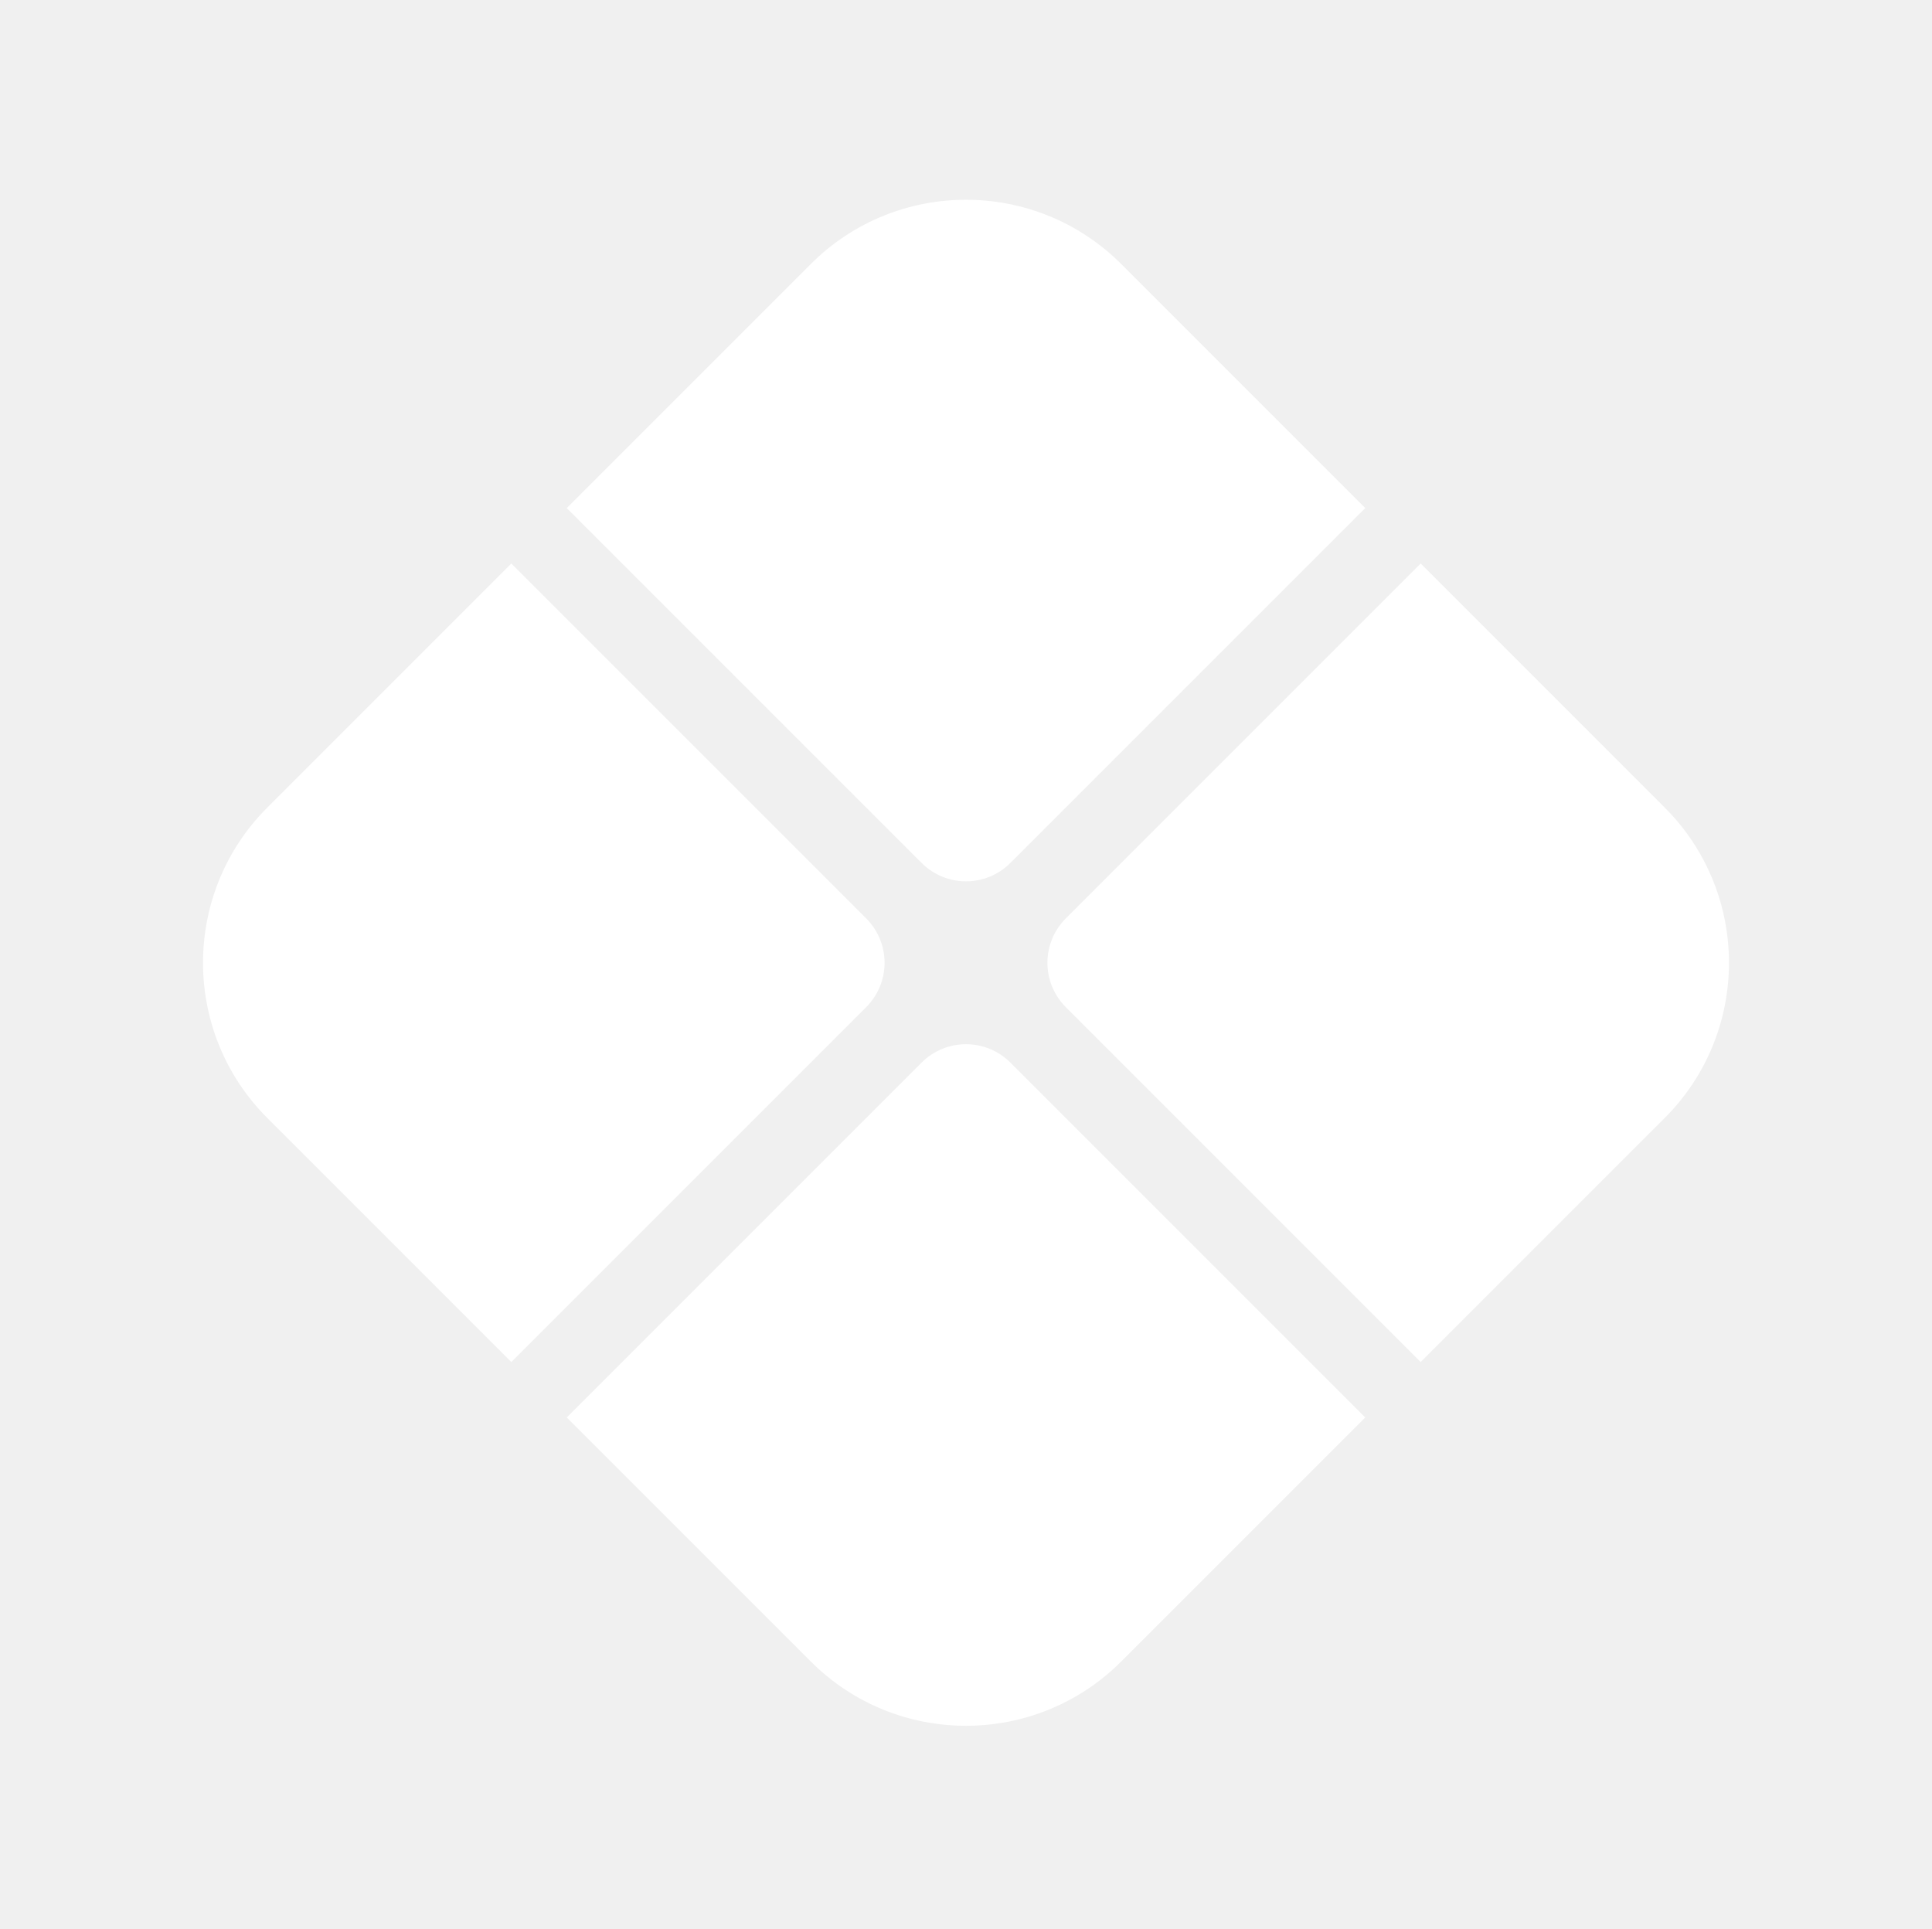
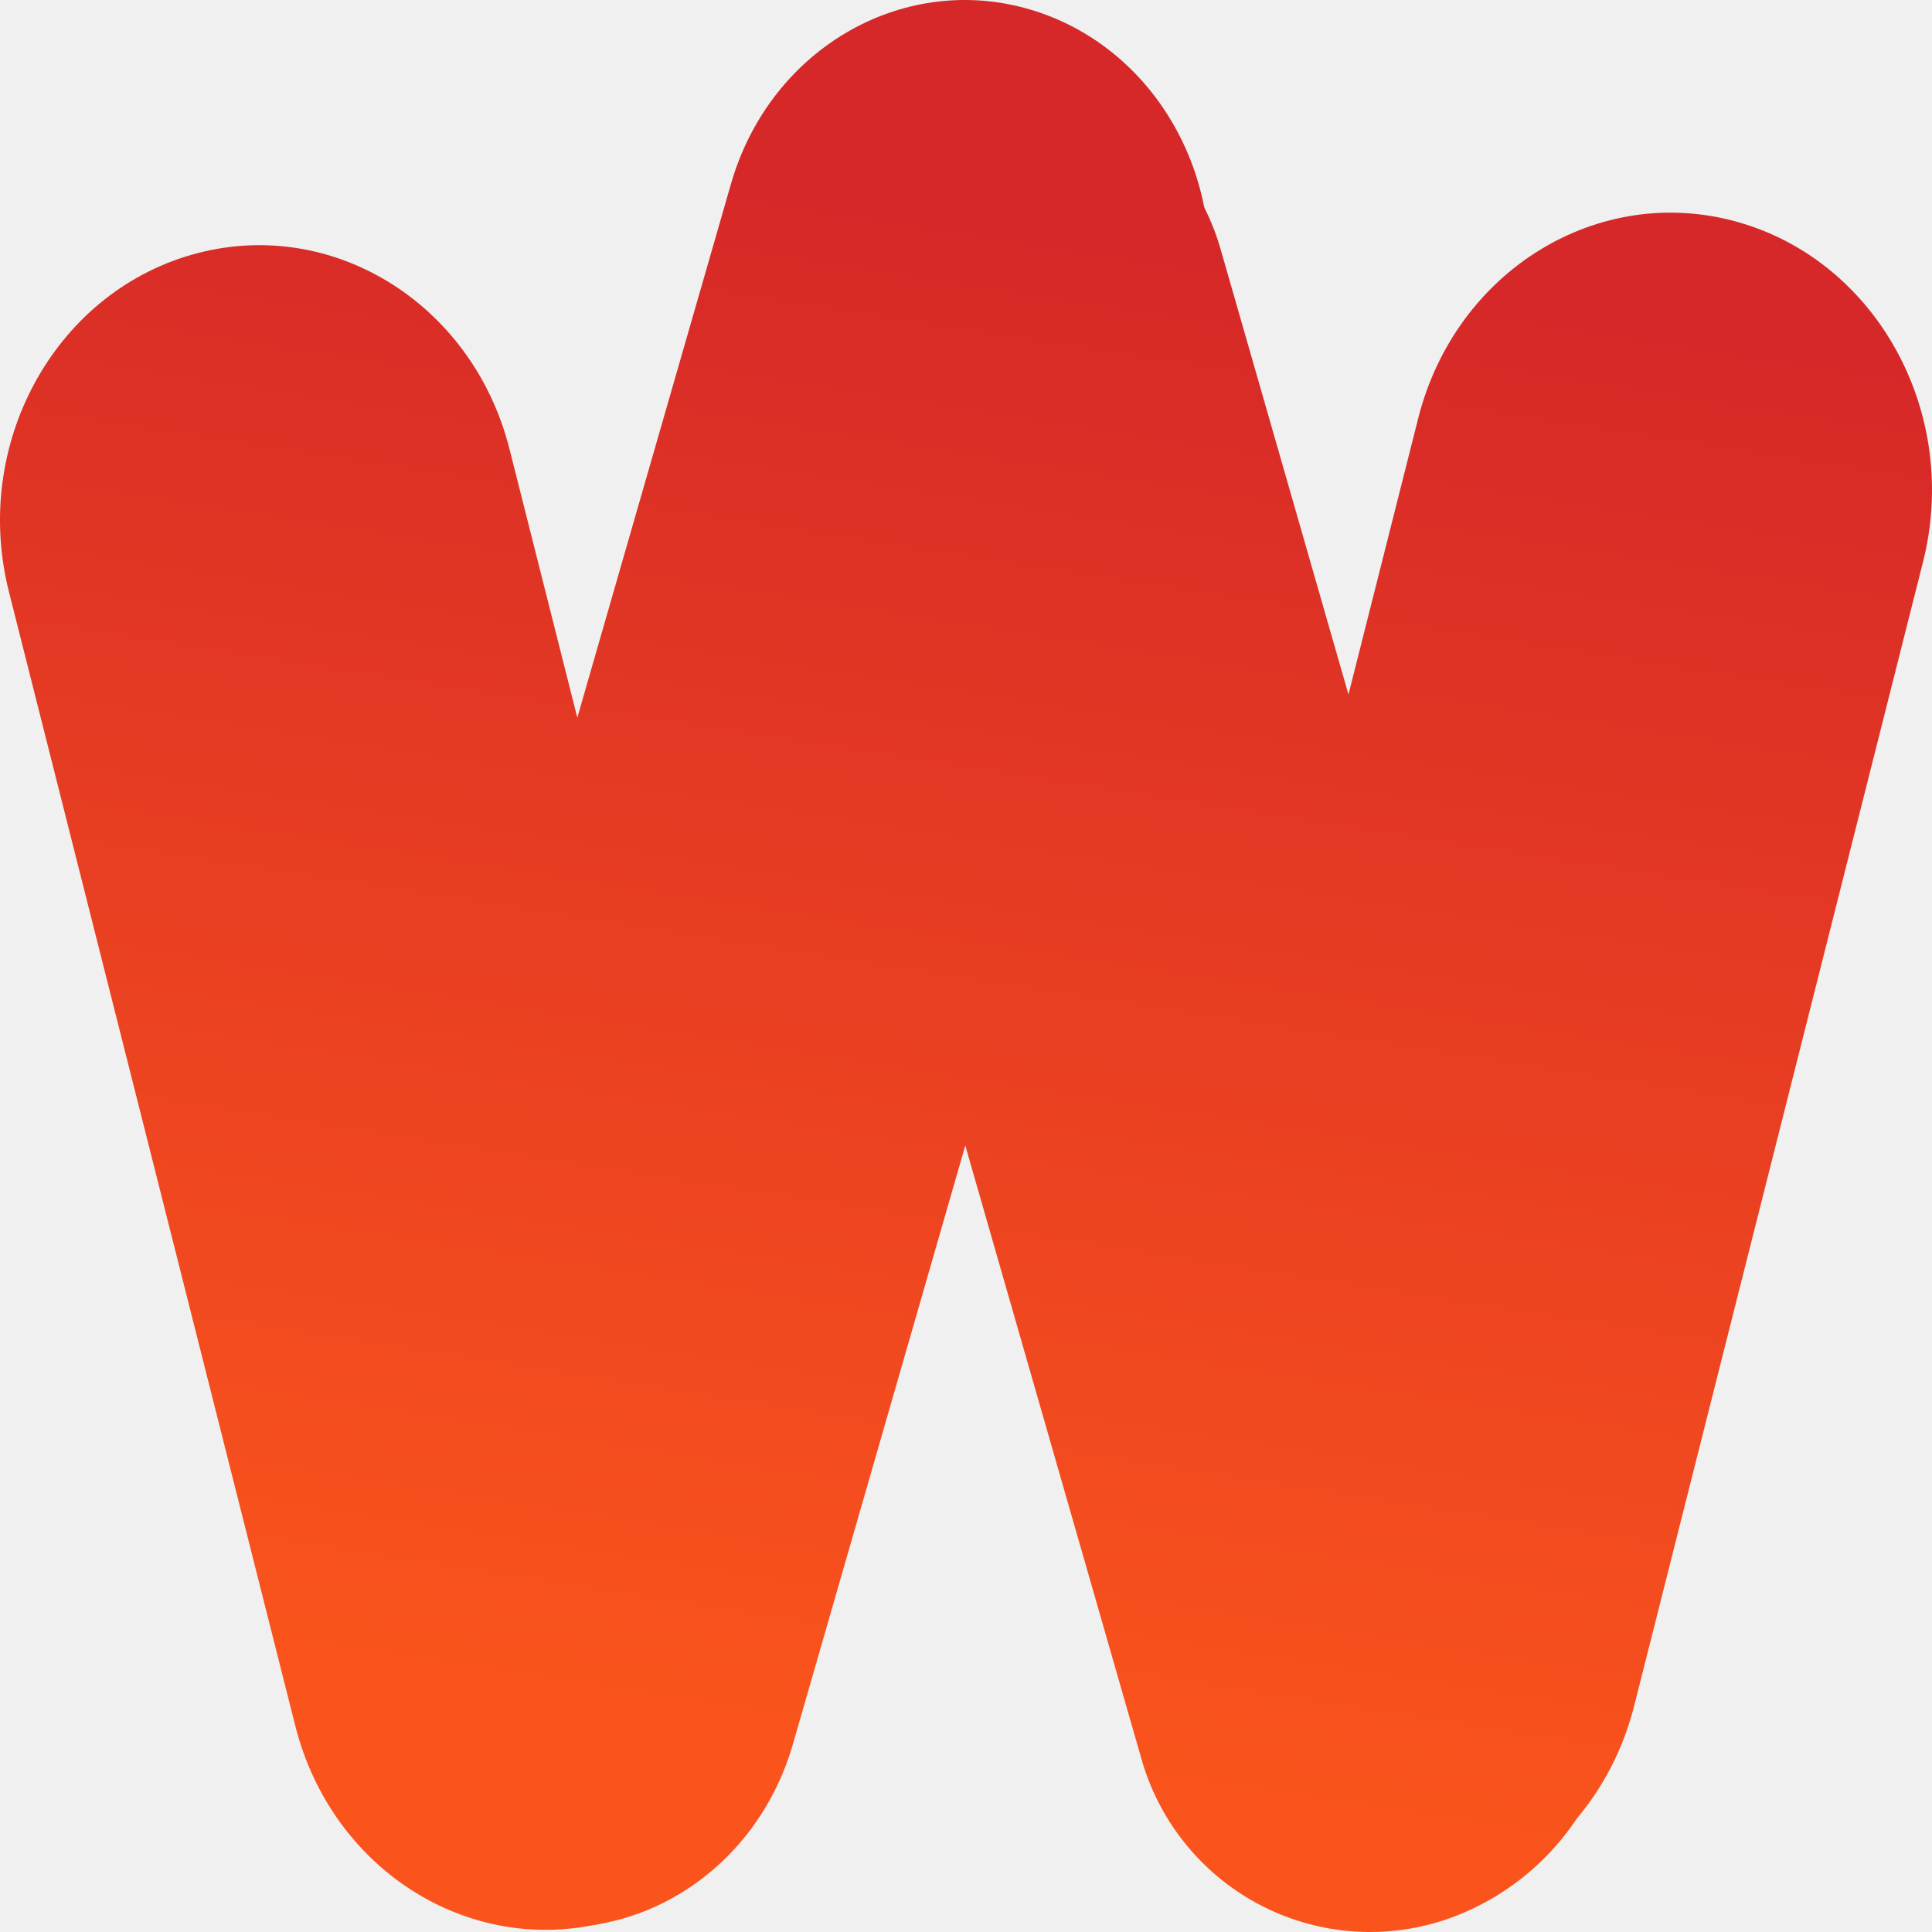
- <svg xmlns="http://www.w3.org/2000/svg" width="590" height="589" viewBox="0 0 590 589" fill="none">
-   <path d="M81.639 341.413C55.454 315.228 55.454 272.772 81.639 246.587L156.146 172.08L264.52 280.453C272.002 287.935 272.002 300.065 264.52 307.547L156.146 415.92L81.639 341.413Z" fill="white" />
-   <path d="M173.08 155.146L247.587 80.639C273.772 54.454 316.228 54.454 342.413 80.639L416.92 155.146L308.547 263.52C301.065 271.002 288.935 271.002 281.453 263.52L173.08 155.146Z" fill="white" />
-   <path d="M173.08 432.854L281.453 324.48C288.935 316.998 301.065 316.998 308.547 324.48L416.92 432.854L342.413 507.361C316.228 533.546 273.772 533.546 247.587 507.361L173.08 432.854Z" fill="white" />
-   <path d="M325.48 307.547C317.998 300.065 317.998 287.935 325.48 280.453L433.854 172.08L508.361 246.587C534.546 272.772 534.546 315.228 508.361 341.413L433.854 415.92L325.48 307.547Z" fill="white" />
+ <svg xmlns="http://www.w3.org/2000/svg" width="519" height="519" viewBox="0 0 519 519" fill="none">
+   <path d="M51.601 68.399C88.737 57.828 126.915 81.223 136.873 120.652L213.807 425.342C223.766 464.774 201.733 505.308 164.593 515.88C127.453 526.452 89.294 503.064 79.328 463.634L2.393 158.944C-7.565 119.512 14.467 78.978 51.601 68.399Z" fill="url(#paint0_linear_2770_4889)" />
+   <path d="M387.942 515.814C379.736 518.51 371.07 519.511 362.468 518.756C353.866 518 345.506 515.505 337.894 511.419C330.282 507.334 323.577 501.745 318.184 494.989C312.791 488.233 308.822 480.451 306.519 472.114L202.044 108.34C197.193 91.212 199.122 72.87 207.43 57.13C215.737 41.391 229.783 29.466 246.645 23.837C254.849 21.141 263.514 20.141 272.116 20.896C280.717 21.651 289.076 24.147 296.687 28.231C304.298 32.316 311.003 37.904 316.395 44.659C321.788 51.414 325.757 59.194 328.062 67.529L432.529 431.306C437.381 448.433 435.455 466.774 427.15 482.515C418.845 498.255 404.802 510.182 387.942 515.814Z" fill="url(#paint1_linear_2770_4889)" />
+   <path d="M353.023 510.87C315.572 500.21 293.345 459.334 303.402 419.579L380.98 112.374C391.022 72.615 429.516 49.027 466.96 59.685C504.405 70.343 526.639 111.222 516.582 150.977L439.014 458.176C428.964 497.932 390.469 521.521 353.023 510.87Z" fill="url(#paint2_linear_2770_4889)" />
+   <path d="M278.358 3.059C313.049 14.329 332.567 53.303 321.966 90.121L213.024 468.461C202.423 505.279 165.715 526.002 131.049 514.748C96.383 503.494 76.836 464.515 87.456 427.703L196.38 49.353C206.989 12.537 243.697 -8.185 278.358 3.059Z" fill="url(#paint3_linear_2770_4889)" />
+   <defs>
+     <linearGradient id="paint0_linear_2770_4889" x1="202.41" y1="465.543" x2="265.728" y2="59.685" gradientUnits="userSpaceOnUse">
+       <stop stop-color="#FA541C" />
+       <stop offset="1" stop-color="#D62828" />
+     </linearGradient>
+     <linearGradient id="paint1_linear_2770_4889" x1="202.41" y1="465.543" x2="265.728" y2="59.685" gradientUnits="userSpaceOnUse">
+       <stop stop-color="#FA541C" />
+       <stop offset="1" stop-color="#D62828" />
+     </linearGradient>
+     <linearGradient id="paint2_linear_2770_4889" x1="202.41" y1="465.543" x2="265.728" y2="59.685" gradientUnits="userSpaceOnUse">
+       <stop stop-color="#FA541C" />
+       <stop offset="1" stop-color="#D62828" />
+     </linearGradient>
+     <linearGradient id="paint3_linear_2770_4889" x1="202.41" y1="465.543" x2="265.728" y2="59.685" gradientUnits="userSpaceOnUse">
+       <stop stop-color="#FA541C" />
+       <stop offset="1" stop-color="#D62828" />
+     </linearGradient>
+   </defs>
</svg>
